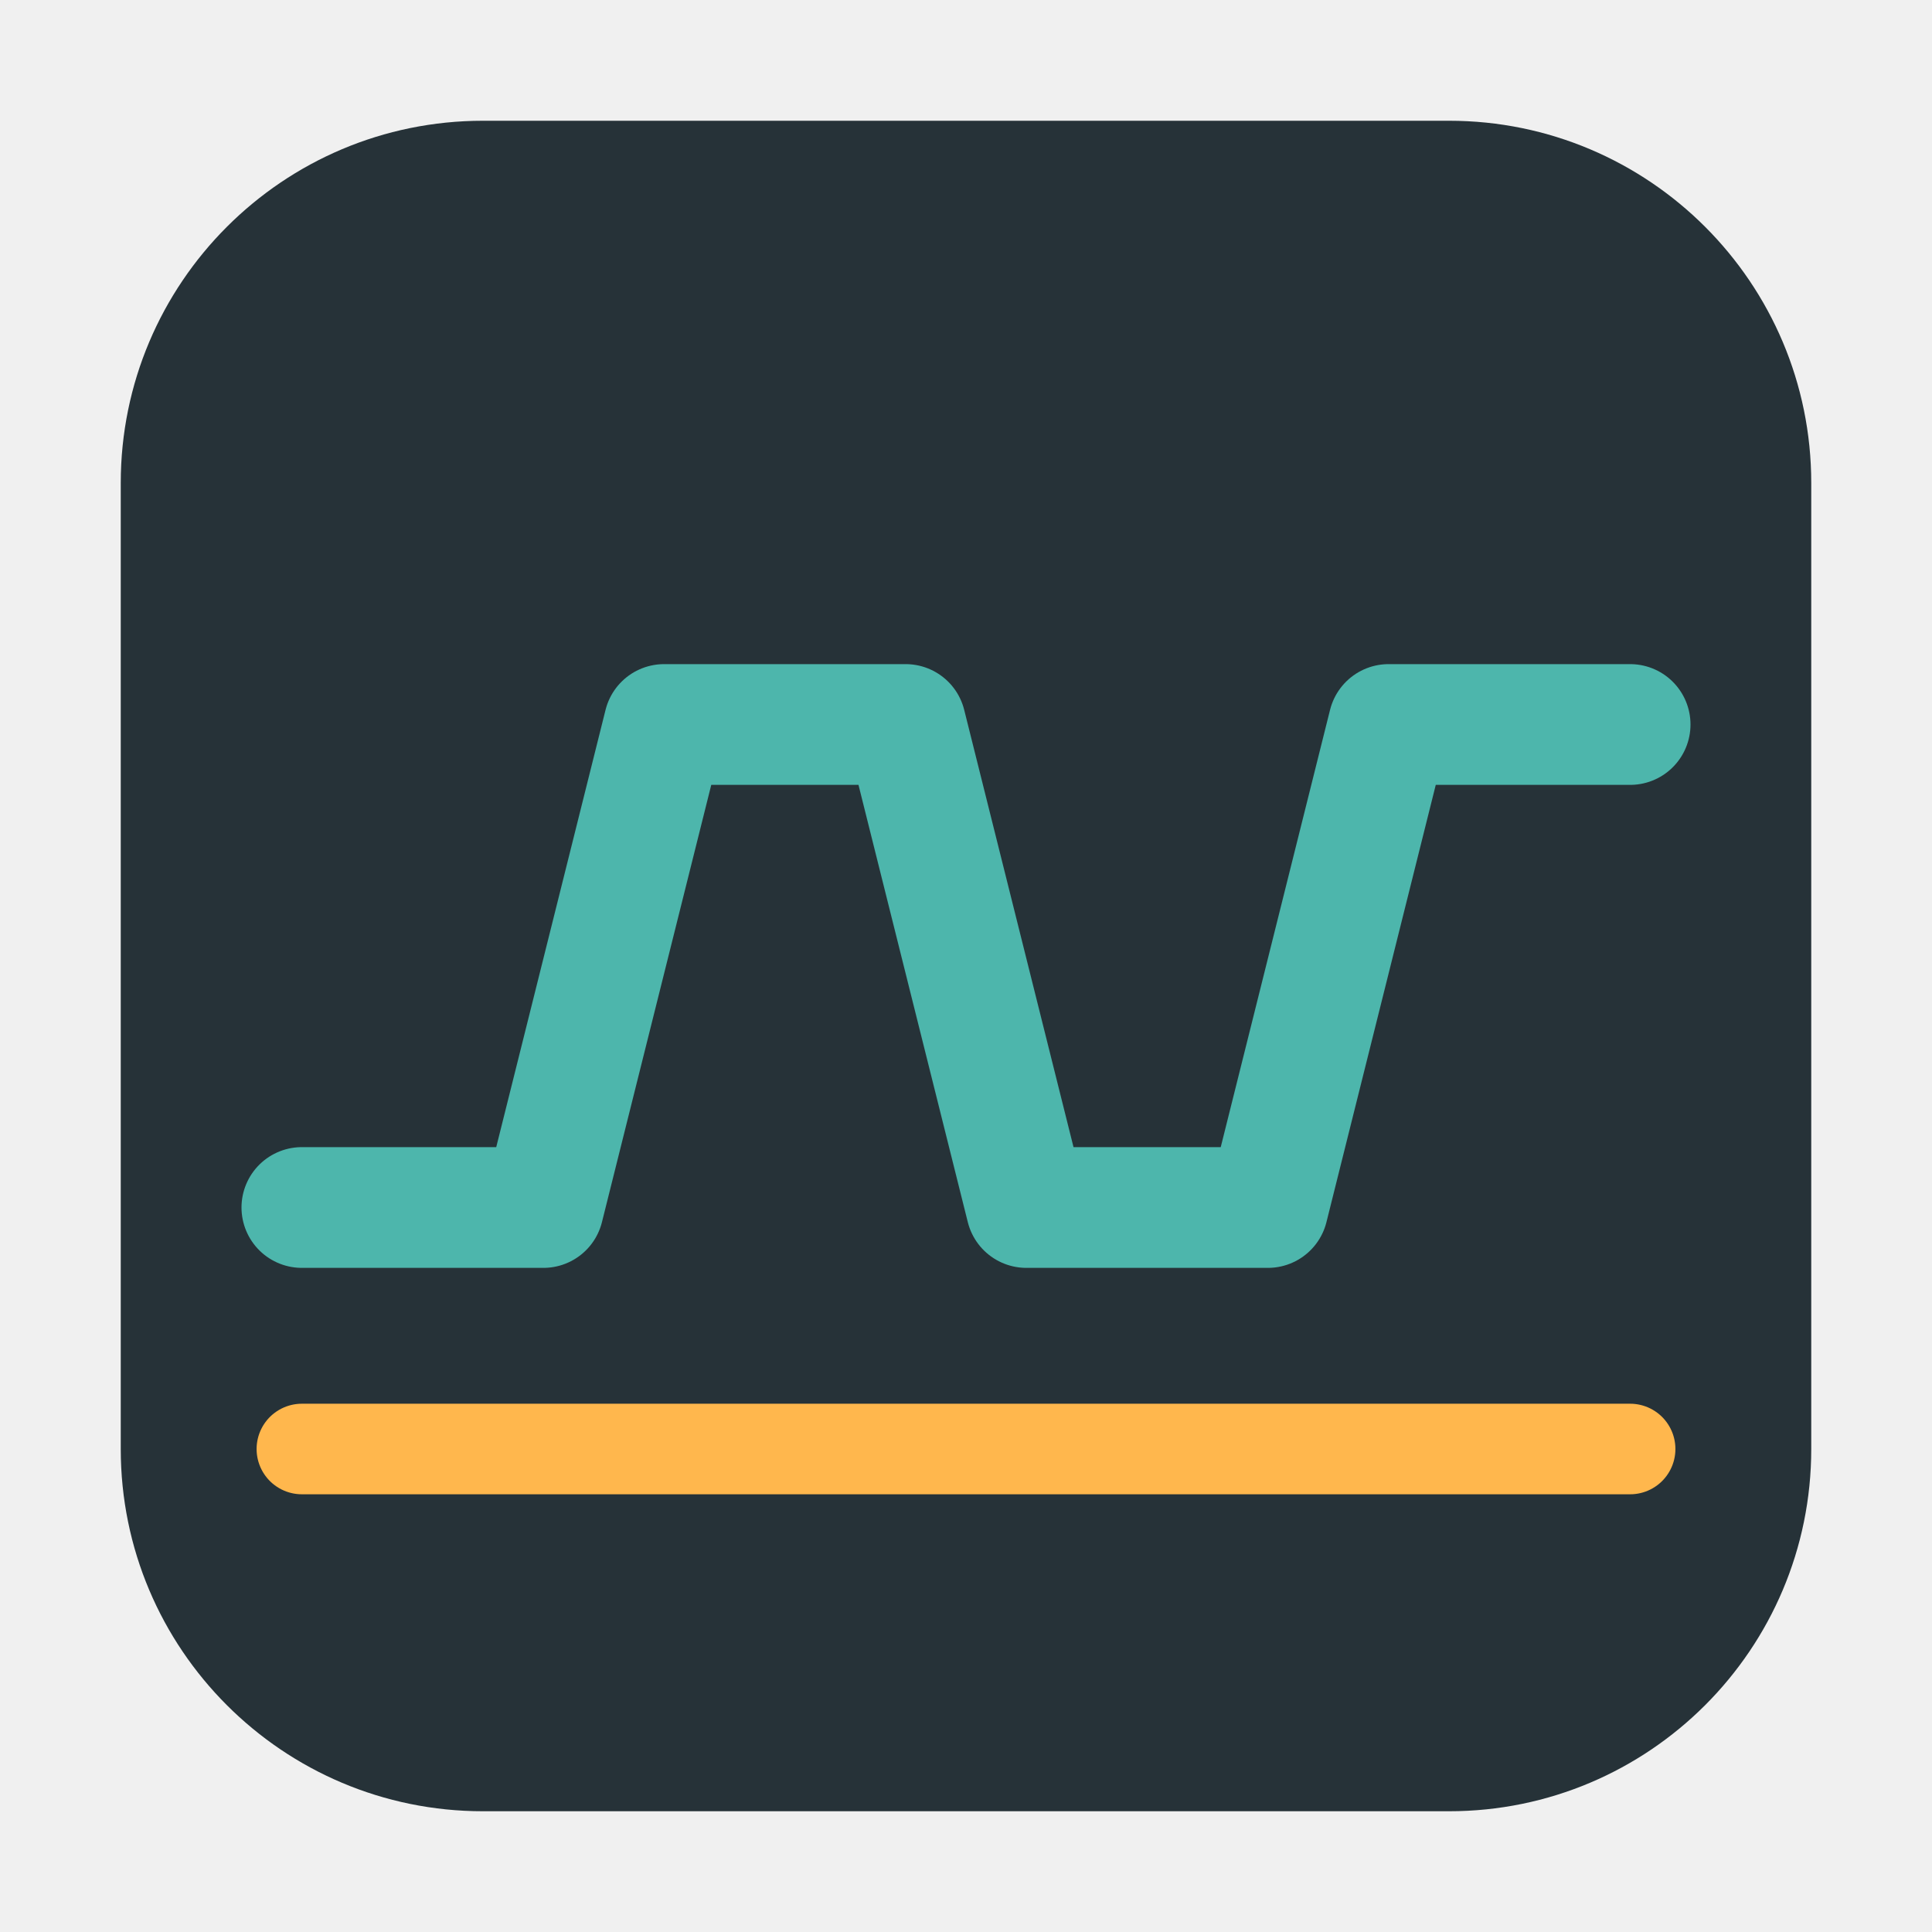
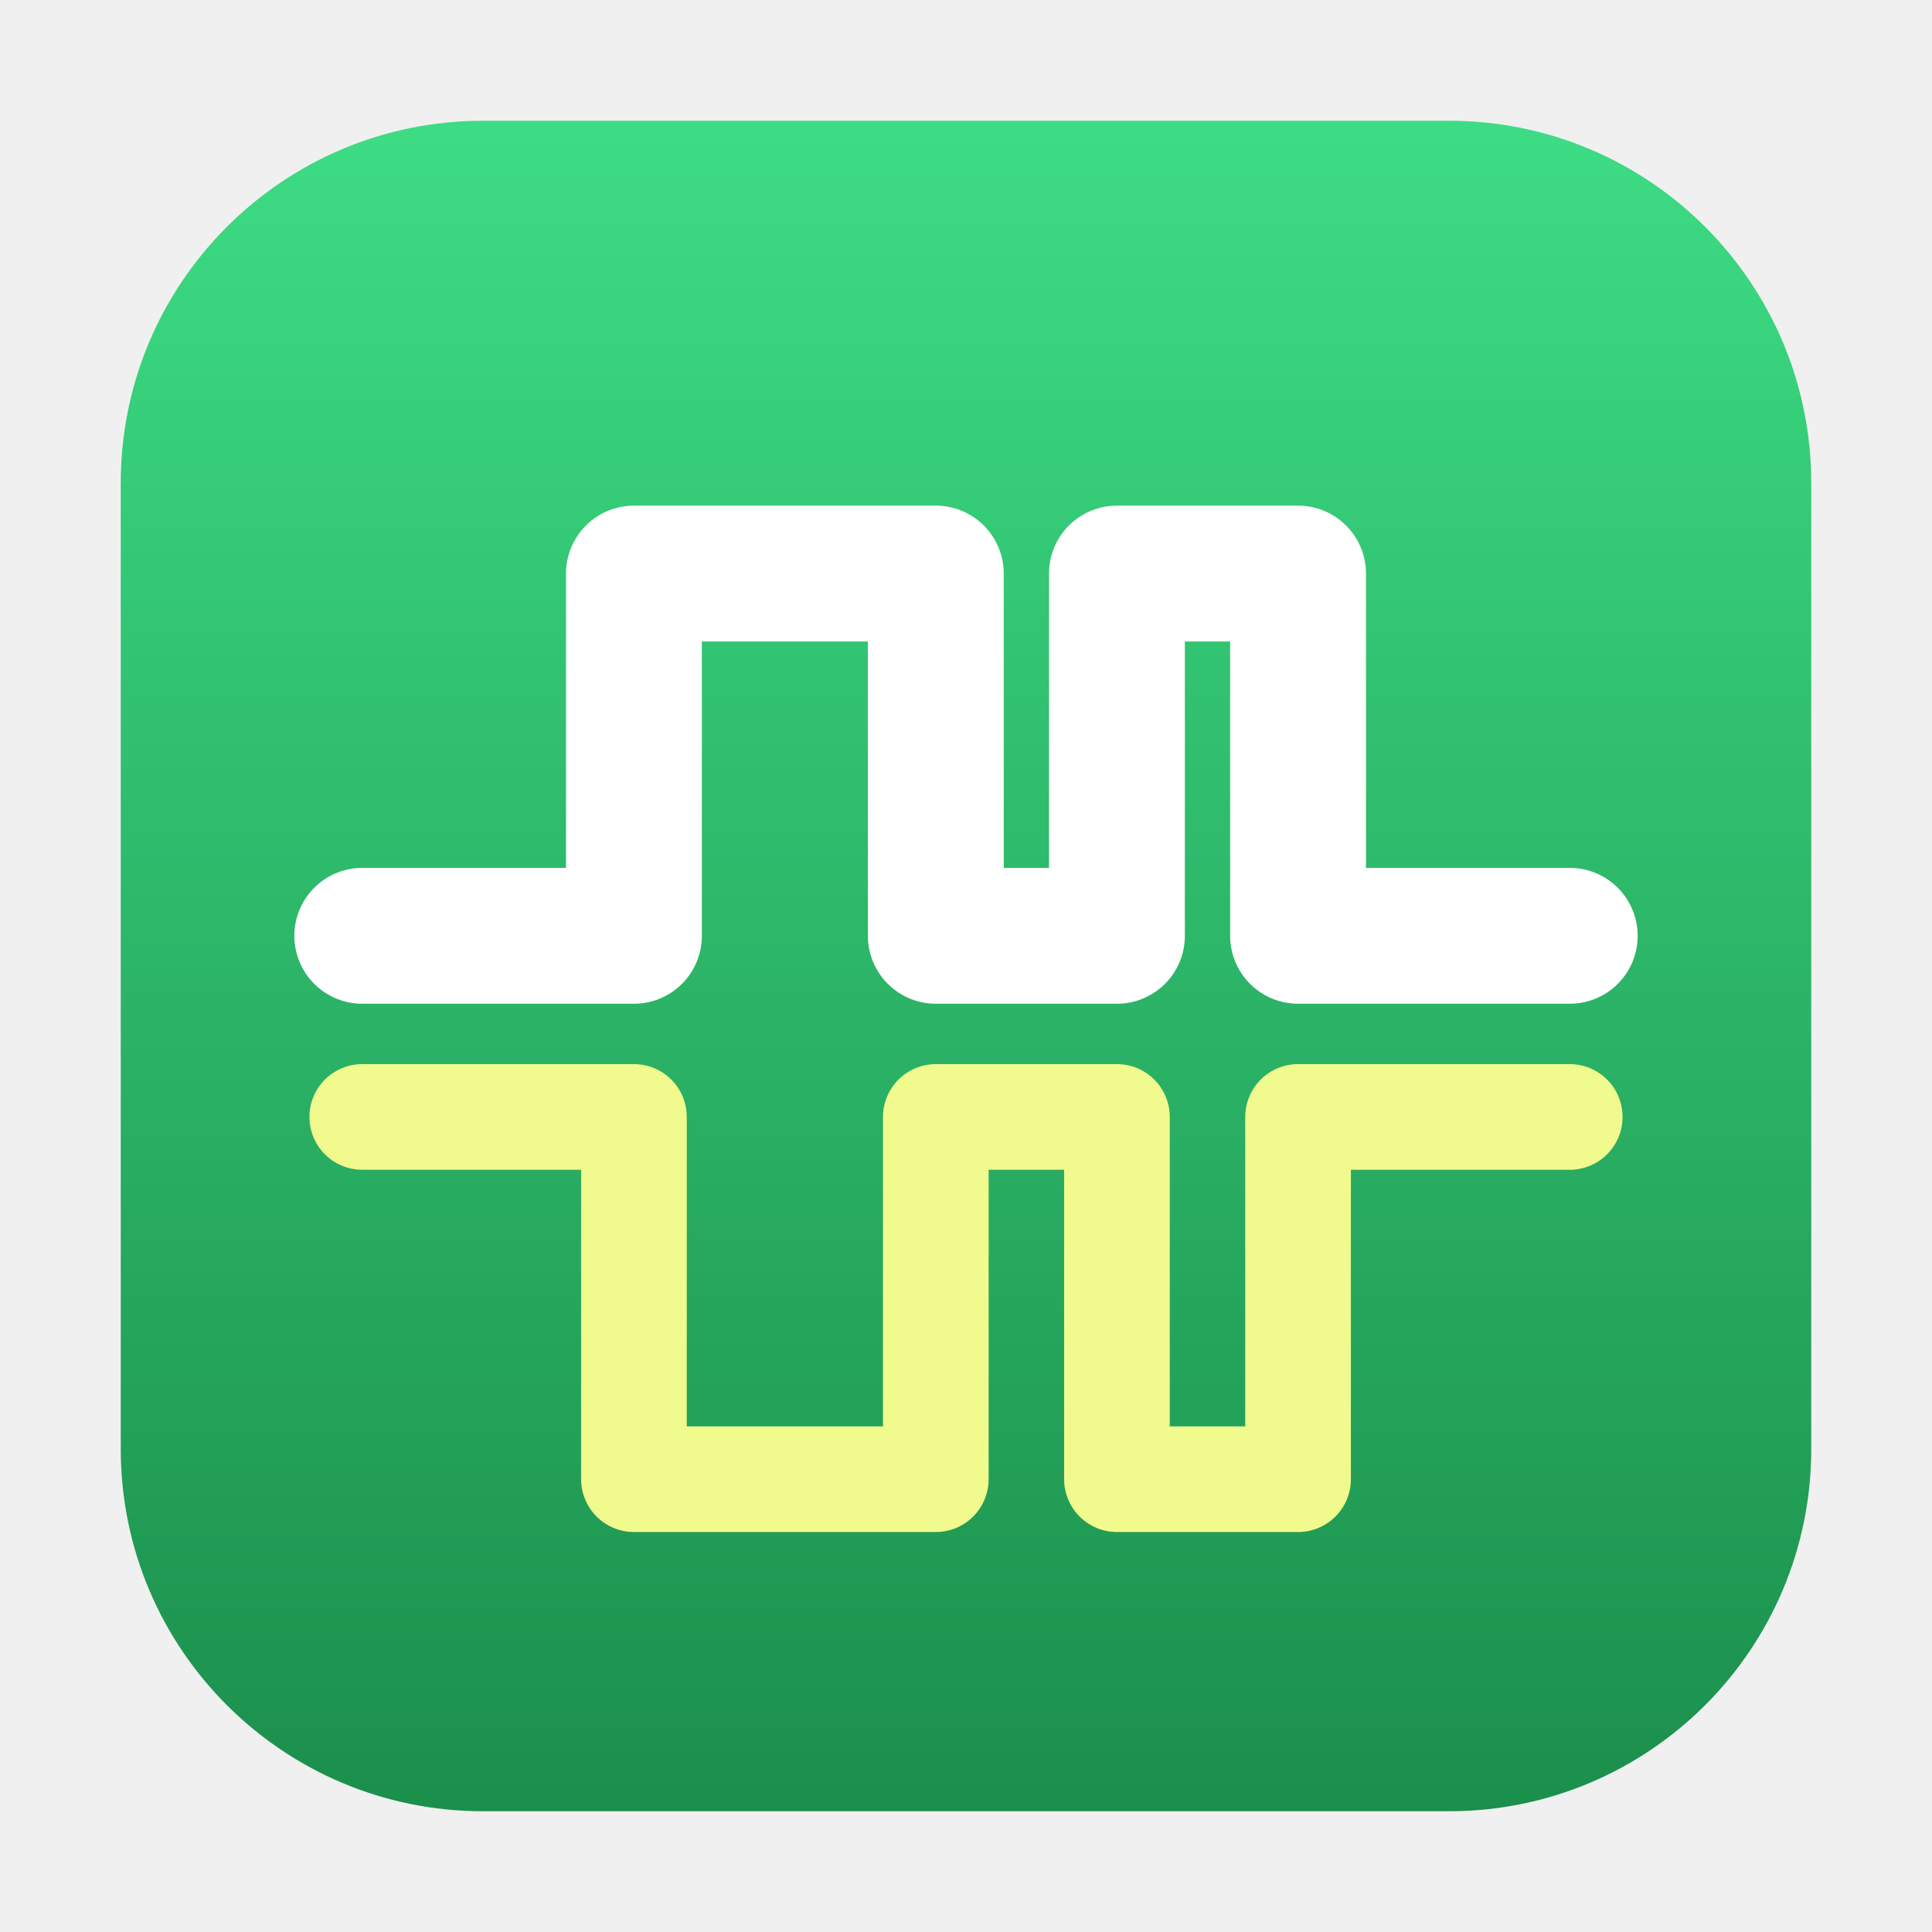
- <svg xmlns="http://www.w3.org/2000/svg" viewBox="0 0 64 64">
-   <rect x="4" y="4" width="56" height="56" rx="12" fill="#263238" />
-   <path d="M10 40 h8 l4 -16 h8 l4 16 h8 l4 -16 h8" fill="none" stroke="#4DB6AC" stroke-width="4" stroke-linejoin="round" stroke-linecap="round" />
-   <path d="M10 48 h44" stroke="#FFB74D" stroke-width="3" stroke-linecap="round" />
+ <svg xmlns="http://www.w3.org/2000/svg" viewBox="0 0 256 256">
+   <defs>
+     <linearGradient id="tile" x1="0" y1="0" x2="0" y2="1">
+       <stop offset="0" stop-color="#3ddc84" />
+       <stop offset="1" stop-color="#1b8f4c" />
+     </linearGradient>
+   </defs>
+   <rect x="16" y="16" width="224" height="224" rx="48" fill="url(#tile)" />
+   <polyline points="48,148 84,148 84,196 124,196 124,148 148,148 148,196 172,196 172,148 208,148" fill="none" stroke="#f1fa8c" stroke-width="14" stroke-linejoin="round" stroke-linecap="round" />
+   <polyline points="48,124 84,124 84,76 124,76 124,124 148,124 148,76 172,76 172,124 208,124" fill="none" stroke="#ffffff" stroke-width="18" stroke-linejoin="round" stroke-linecap="round" />
</svg>
